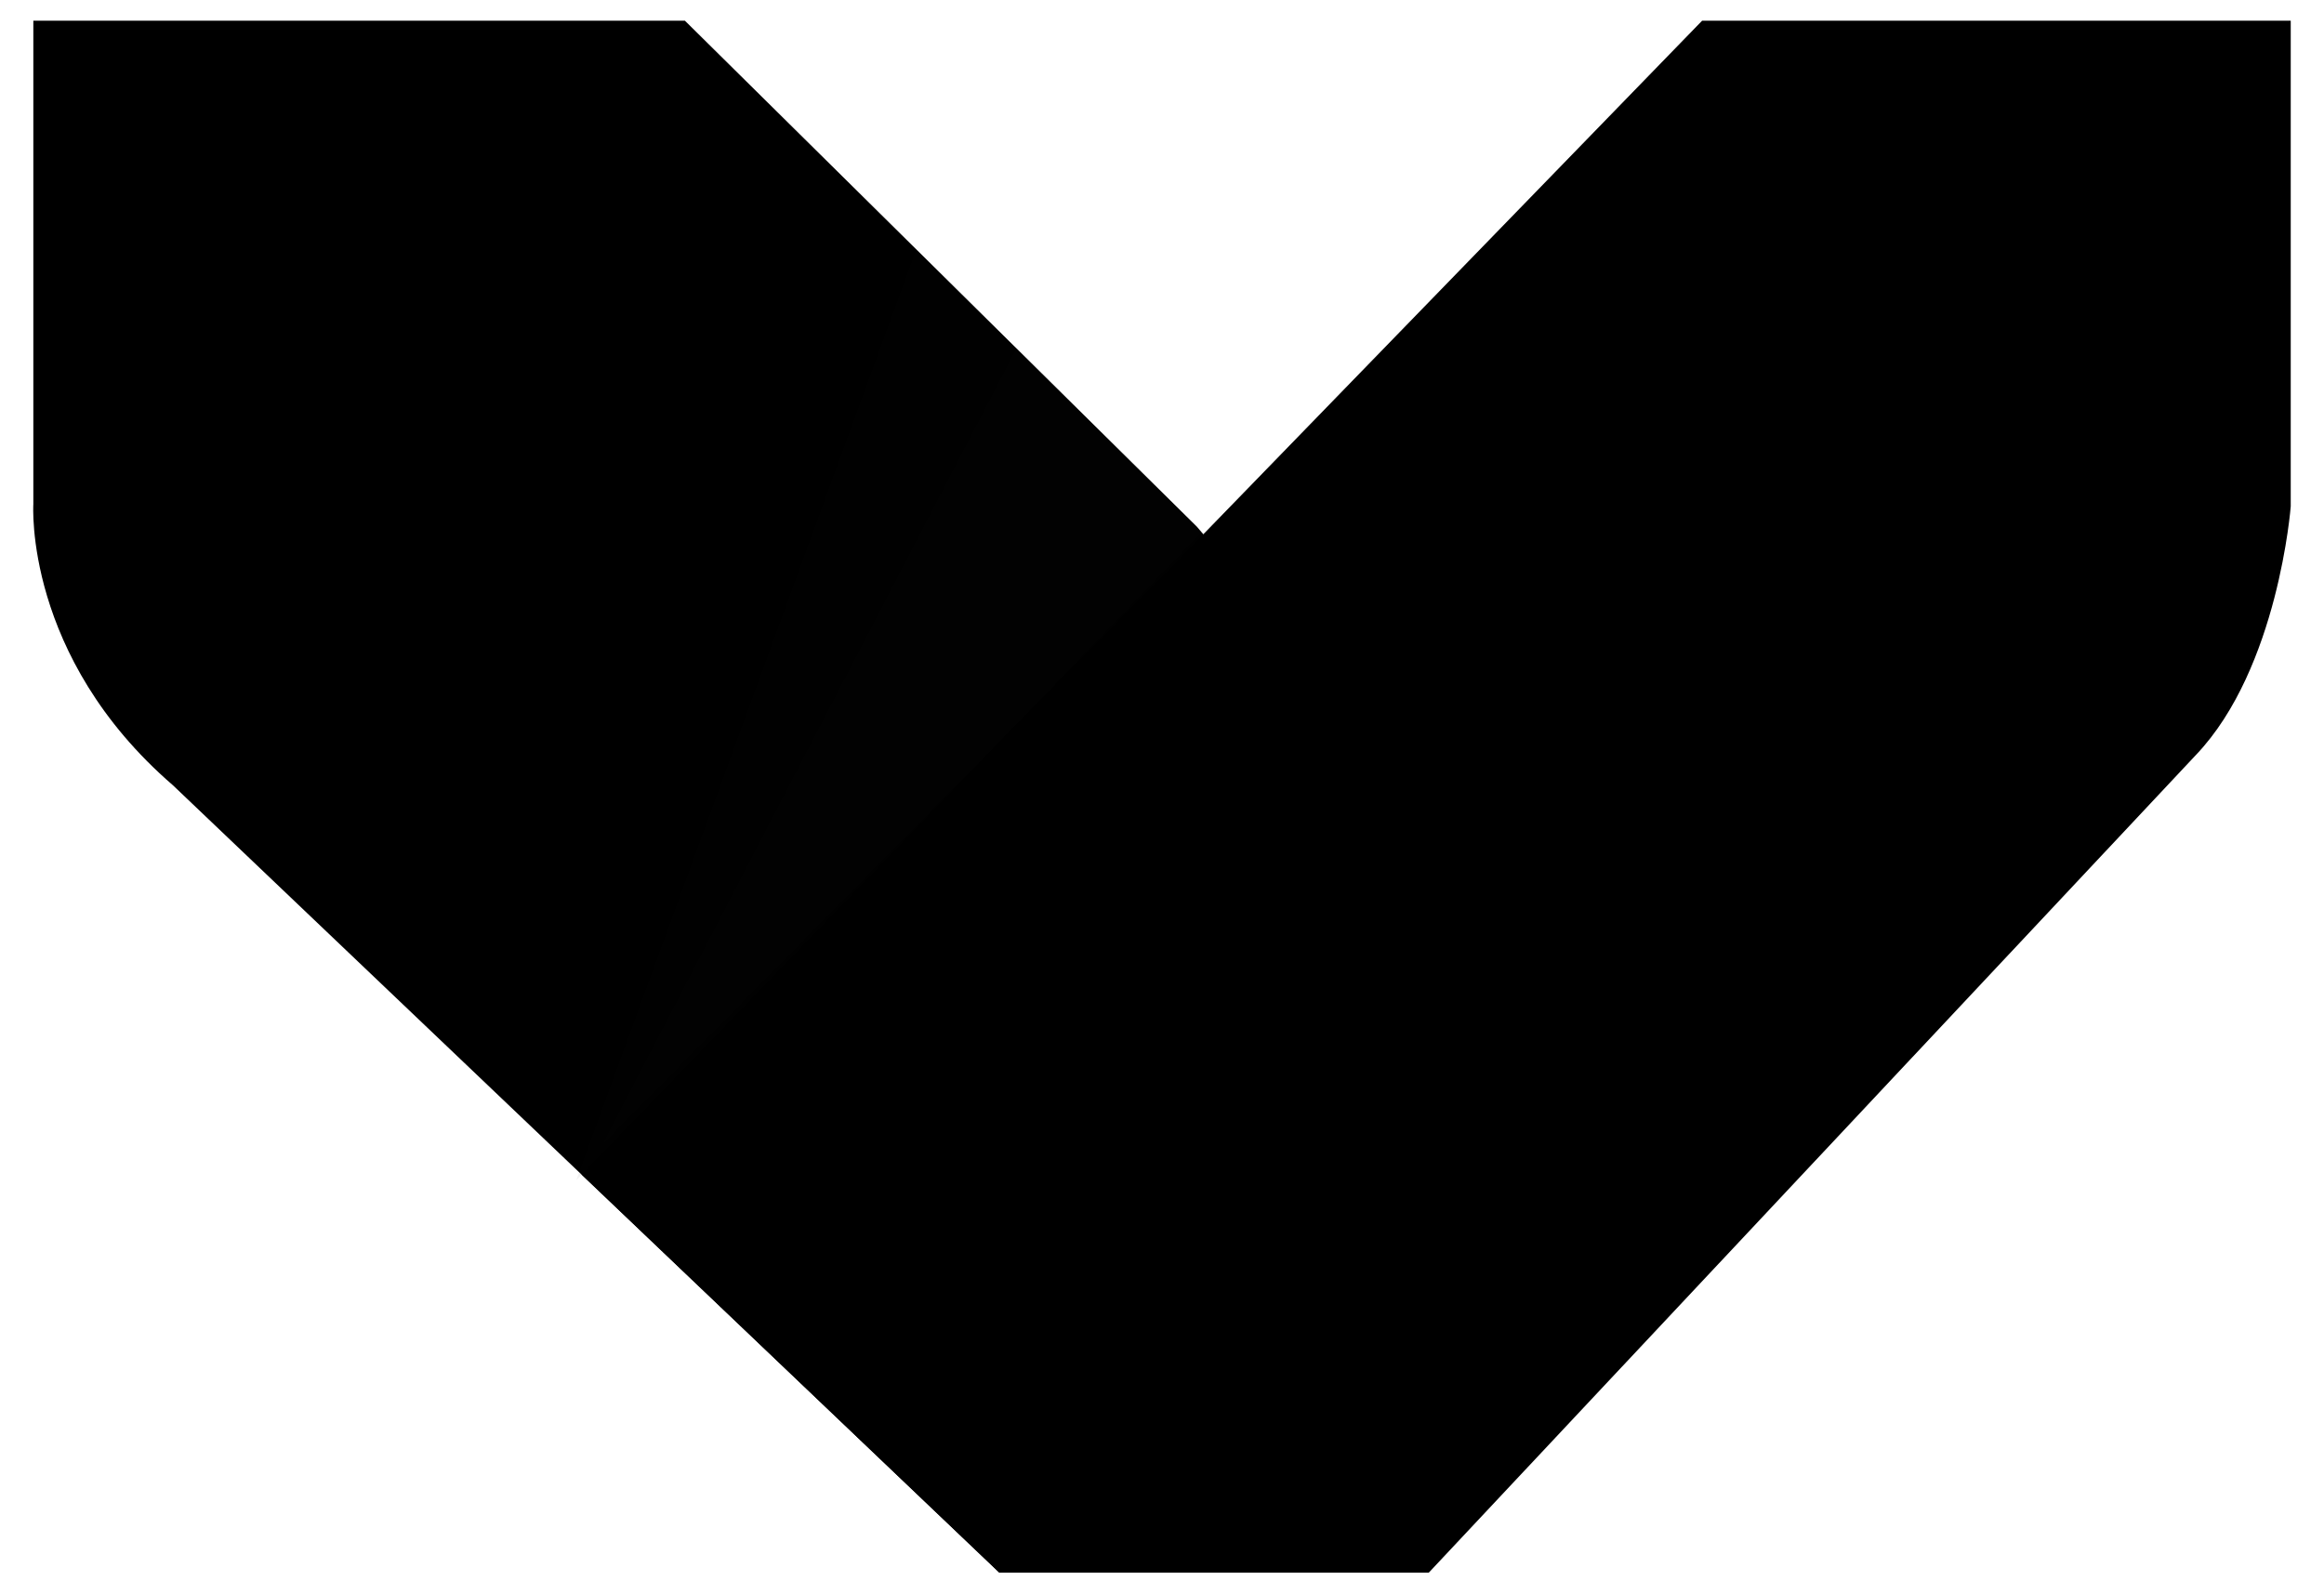
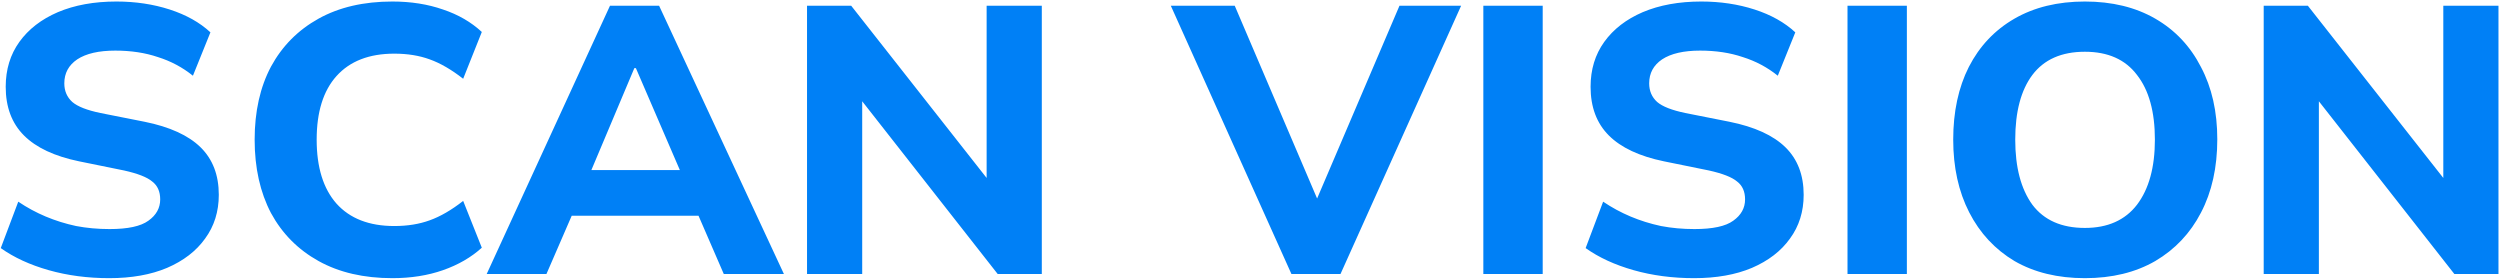
- <svg xmlns="http://www.w3.org/2000/svg" width="35" height="24" viewBox="0 0 34 24" fill="none">
-   <path fill-rule="evenodd" clip-rule="evenodd" d="M0.002 0.312V7.595C0.002 7.595 -0.142 9.888 2.105 11.829L14.547 23.684L21.017 23.601L19.979 10.813L17.526 7.934L9.815 0.312H0.002Z" fill="currentColor" />
-   <path opacity="0.06" fill-rule="evenodd" clip-rule="evenodd" d="M8.18 17.776L13.303 3.752L17.589 8.022L8.18 17.776Z" fill="#161616" />
-   <path opacity="0.06" fill-rule="evenodd" clip-rule="evenodd" d="M8.582 17.225L14.813 5.242L17.621 8.052L8.582 17.225Z" fill="#161616" />
-   <path fill-rule="evenodd" clip-rule="evenodd" d="M8.258 17.691L25.134 0.312H33.999V7.627C33.999 7.627 33.814 10.065 32.574 11.369L21.018 23.688H14.549L8.258 17.691Z" fill="currentColor" />
+ <svg xmlns="http://www.w3.org/2000/svg" style="width: 100%;" width="1314" height="147" viewBox="0 0 1314 147" fill="none">
+   <path d="M57.4 146.2C46.067 146.2 35.467 144.8 25.6 142C15.733 139.2 7.333 135.333 0.4 130.4L9.6 106C14.133 109.067 18.933 111.667 24 113.8C29.067 115.933 34.4 117.6 40 118.8C45.6 119.867 51.467 120.4 57.6 120.4C67.2 120.4 74 118.933 78 116C82.133 113.067 84.2 109.333 84.2 104.8C84.2 100.667 82.8 97.533 80 95.4C77.333 93.133 72.4 91.2 65.2 89.6L41.6 84.8C28.667 82.133 19 77.6 12.6 71.2C6.2 64.8 3 56.267 3 45.6C3 36.533 5.4 28.667 10.2 22C15 15.333 21.733 10.133 30.4 6.4C39.2 2.667 49.467 0.8 61.2 0.8C71.2 0.8 80.533 2.2 89.2 5C97.867 7.8 105 11.8 110.6 17L101.4 39.8C95.933 35.4 89.8 32.133 83 30C76.333 27.733 68.867 26.6 60.6 26.6C51.933 26.6 45.267 28.133 40.6 31.2C36.067 34.267 33.8 38.467 33.8 43.8C33.8 47.8 35.2 51.067 38 53.6C40.8 56 45.733 57.933 52.8 59.4L76 64C89.2 66.667 99 71.133 105.4 77.4C111.8 83.667 115 92 115 102.4C115 111.2 112.6 118.867 107.8 125.4C103.133 131.933 96.467 137.067 87.8 140.8C79.267 144.4 69.133 146.2 57.4 146.2ZM206.241 146.2C191.174 146.2 178.241 143.2 167.441 137.2C156.641 131.2 148.307 122.8 142.441 112C136.707 101.067 133.841 88.2 133.841 73.4C133.841 58.6 136.707 45.8 142.441 35C148.307 24.2 156.641 15.8 167.441 9.8C178.241 3.8 191.174 0.8 206.241 0.8C215.974 0.8 224.841 2.2 232.841 5C240.841 7.667 247.641 11.6 253.241 16.8L243.441 41.4C237.307 36.6 231.441 33.2 225.841 31.2C220.374 29.2 214.174 28.2 207.241 28.2C194.041 28.2 183.907 32.133 176.841 40C169.907 47.733 166.441 58.867 166.441 73.4C166.441 87.933 169.907 99.133 176.841 107C183.907 114.867 194.041 118.8 207.241 118.8C214.174 118.8 220.374 117.8 225.841 115.8C231.441 113.8 237.307 110.4 243.441 105.6L253.241 130.2C247.641 135.267 240.841 139.2 232.841 142C224.841 144.8 215.974 146.2 206.241 146.2ZM255.816 144L320.616 3H346.416L412.016 144H380.416L363.416 104.8L375.616 113.4H291.816L304.216 104.8L287.216 144H255.816ZM333.416 35.8L307.616 97L302.216 89.4H365.216L360.616 97L334.216 35.8H333.416ZM424.173 144V3H447.373L523.973 100.4H518.573V3H547.573V144H524.373L447.973 46.6H453.173V144H424.173ZM678.772 144L615.372 3H648.972L697.172 115.8H687.372L735.572 3H767.972L704.572 144H678.772ZM779.642 144V3H810.842V144H779.642ZM890.408 146.2C879.074 146.2 868.474 144.8 858.608 142C848.741 139.2 840.341 135.333 833.408 130.4L842.608 106C847.141 109.067 851.941 111.667 857.008 113.8C862.074 115.933 867.408 117.6 873.008 118.8C878.608 119.867 884.474 120.4 890.608 120.4C900.208 120.4 907.008 118.933 911.008 116C915.141 113.067 917.208 109.333 917.208 104.8C917.208 100.667 915.808 97.533 913.008 95.4C910.341 93.133 905.408 91.2 898.208 89.6L874.608 84.8C861.674 82.133 852.008 77.6 845.608 71.2C839.208 64.8 836.008 56.267 836.008 45.6C836.008 36.533 838.408 28.667 843.208 22C848.008 15.333 854.741 10.133 863.408 6.4C872.208 2.667 882.474 0.8 894.208 0.8C904.208 0.8 913.541 2.2 922.208 5C930.874 7.8 938.008 11.8 943.608 17L934.408 39.8C928.941 35.4 922.808 32.133 916.008 30C909.341 27.733 901.874 26.6 893.608 26.6C884.941 26.6 878.274 28.133 873.608 31.2C869.074 34.267 866.808 38.467 866.808 43.8C866.808 47.8 868.208 51.067 871.008 53.6C873.808 56 878.741 57.933 885.808 59.4L909.008 64C922.208 66.667 932.008 71.133 938.408 77.4C944.808 83.667 948.008 92 948.008 102.4C948.008 111.2 945.608 118.867 940.808 125.4C936.141 131.933 929.474 137.067 920.808 140.8C912.274 144.4 902.141 146.2 890.408 146.2ZM971.048 144V3H1002.25V144H971.048ZM1026.61 73.4C1026.61 58.733 1029.35 46 1034.81 35.2C1040.41 24.267 1048.41 15.8 1058.81 9.8C1069.21 3.8 1081.55 0.8 1095.81 0.8C1110.08 0.8 1122.41 3.8 1132.81 9.8C1143.21 15.8 1151.21 24.267 1156.81 35.2C1162.55 46 1165.41 58.667 1165.41 73.2C1165.41 88 1162.55 100.867 1156.81 111.8C1151.21 122.6 1143.21 131.067 1132.81 137.2C1122.41 143.2 1110.08 146.2 1095.81 146.2C1081.55 146.2 1069.21 143.2 1058.81 137.2C1048.55 131.067 1040.61 122.533 1035.01 111.6C1029.41 100.667 1026.61 87.933 1026.61 73.4ZM1059.21 73.4C1059.21 87.933 1062.21 99.333 1068.21 107.6C1074.35 115.733 1083.55 119.8 1095.81 119.8C1107.81 119.8 1116.95 115.733 1123.21 107.6C1129.48 99.333 1132.61 87.933 1132.61 73.4C1132.61 58.733 1129.48 47.4 1123.21 39.4C1117.08 31.267 1107.95 27.2 1095.81 27.2C1083.55 27.2 1074.35 31.267 1068.21 39.4C1062.21 47.4 1059.21 58.733 1059.21 73.4ZM1189.8 144V3H1213L1289.6 100.4H1284.2V3H1313.2V144H1290L1213.6 46.6H1218.8V144H1189.8Z" fill="#0080F6" />
</svg>
